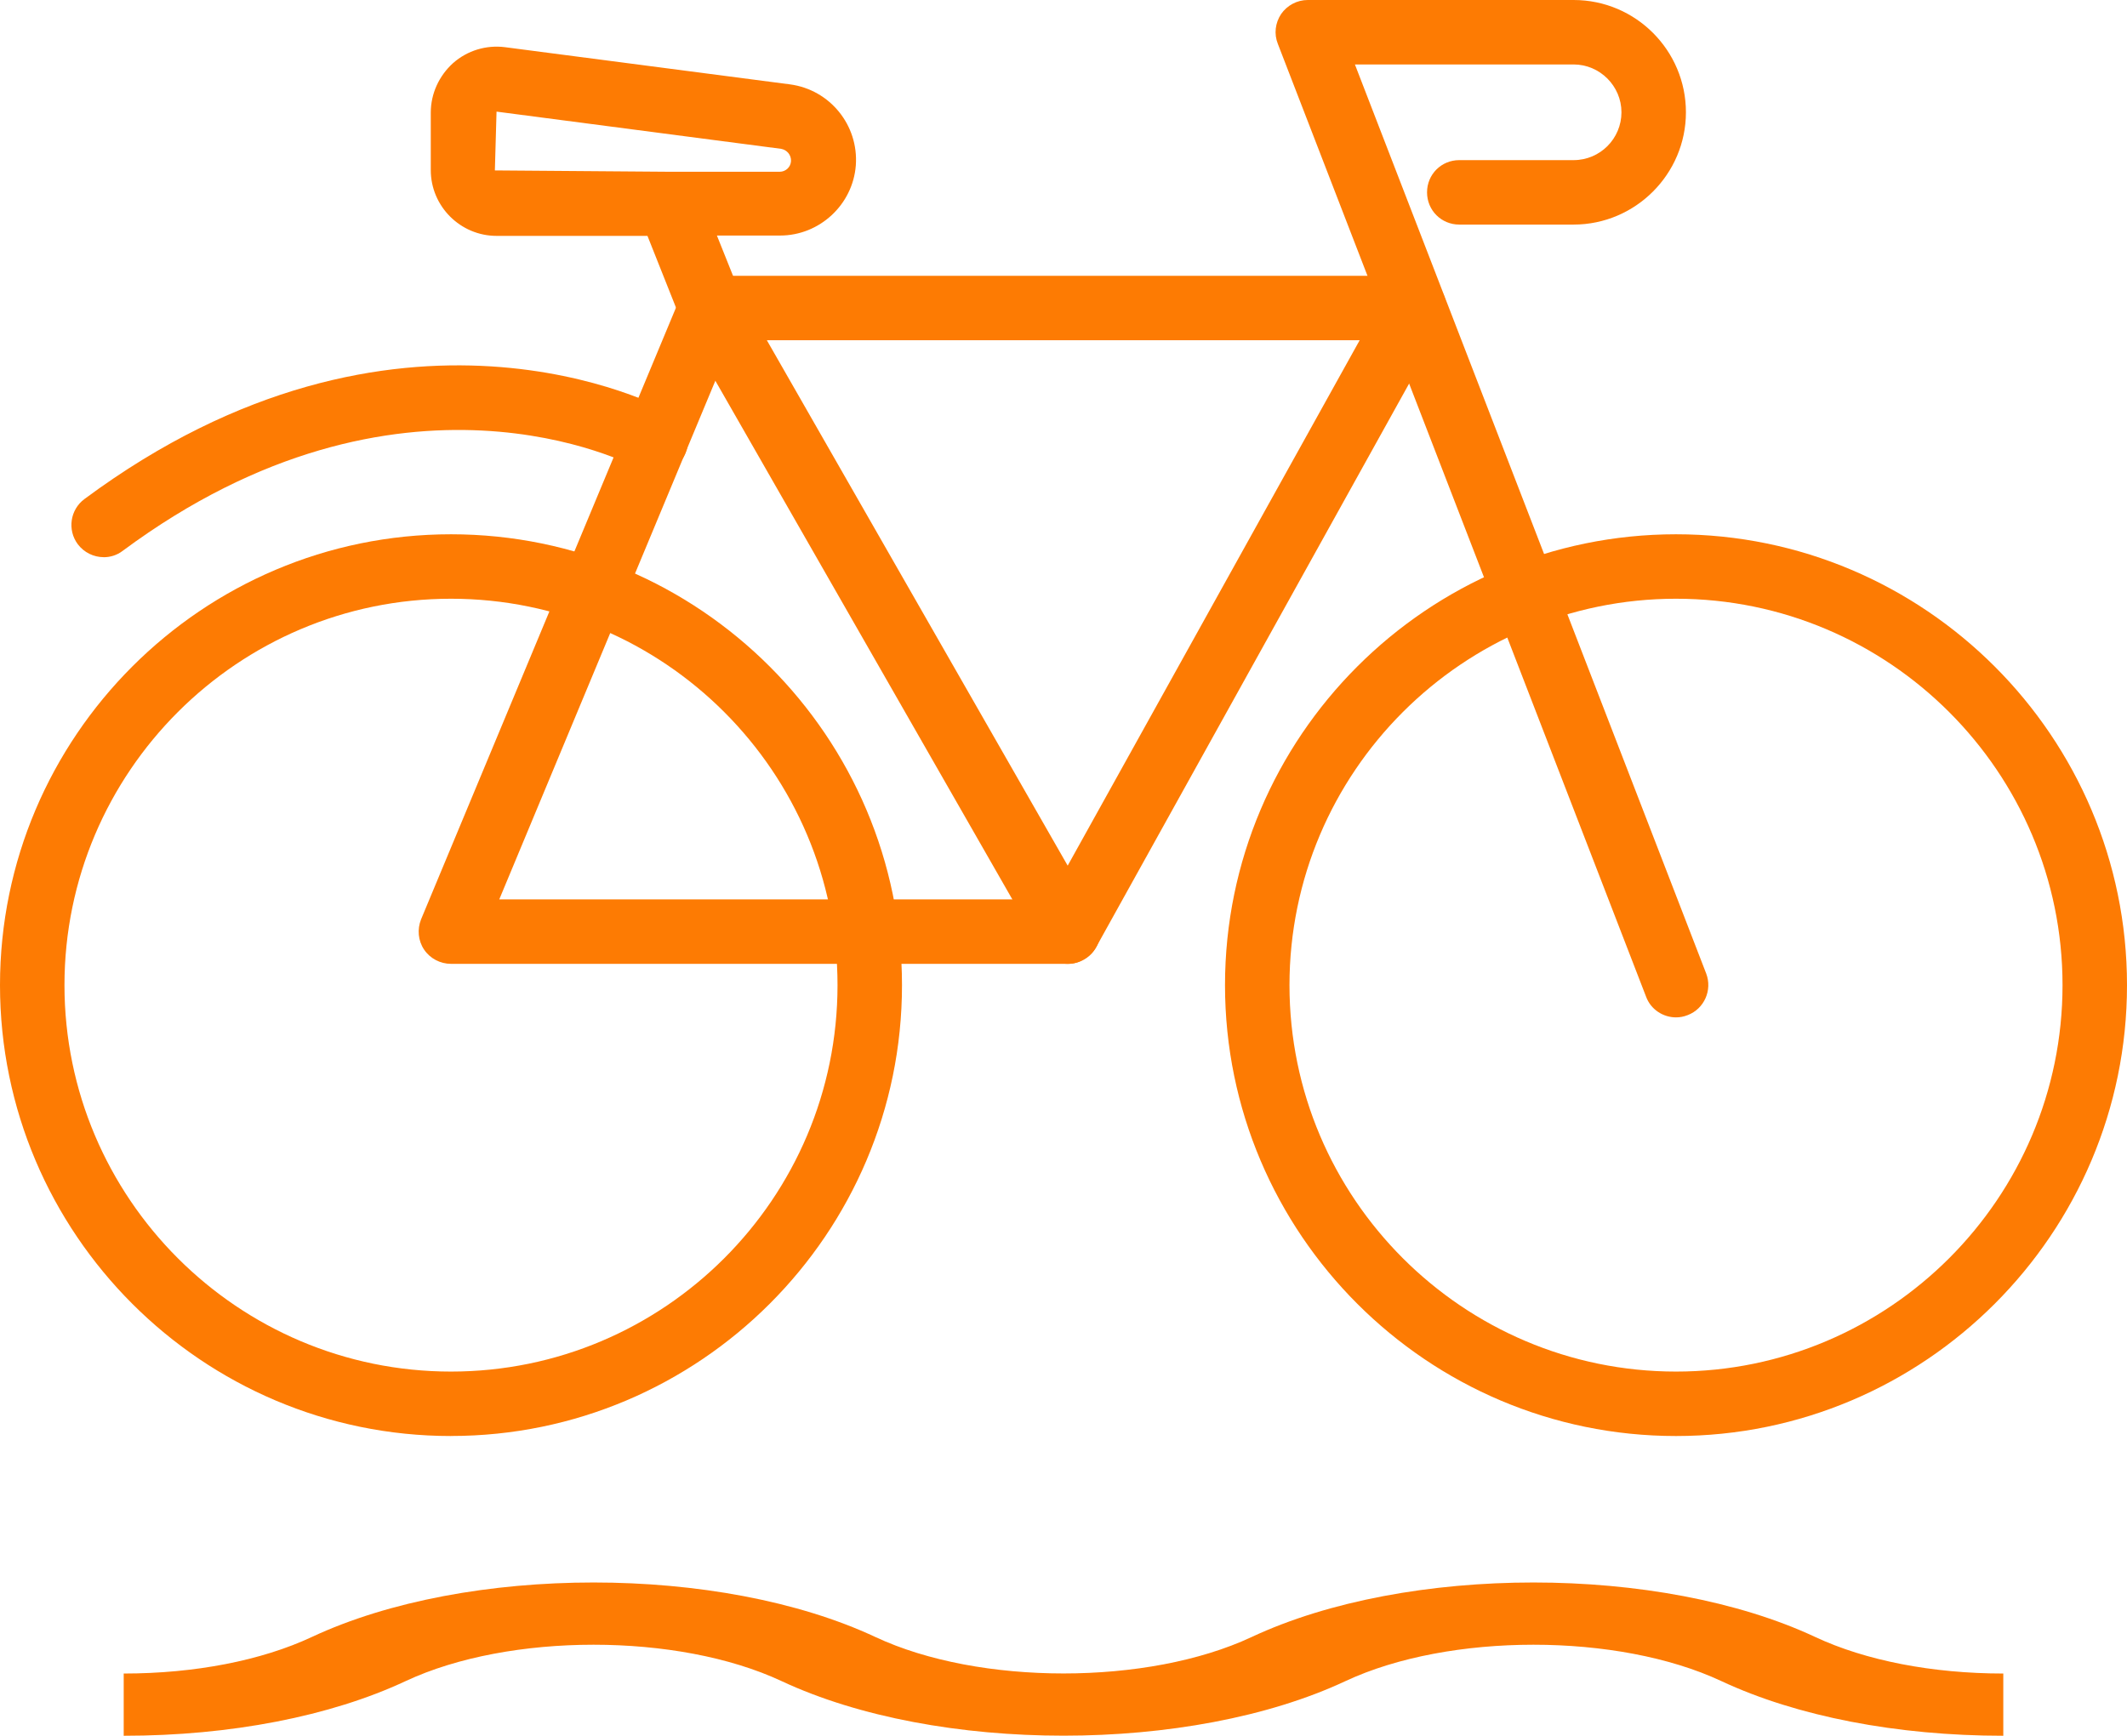
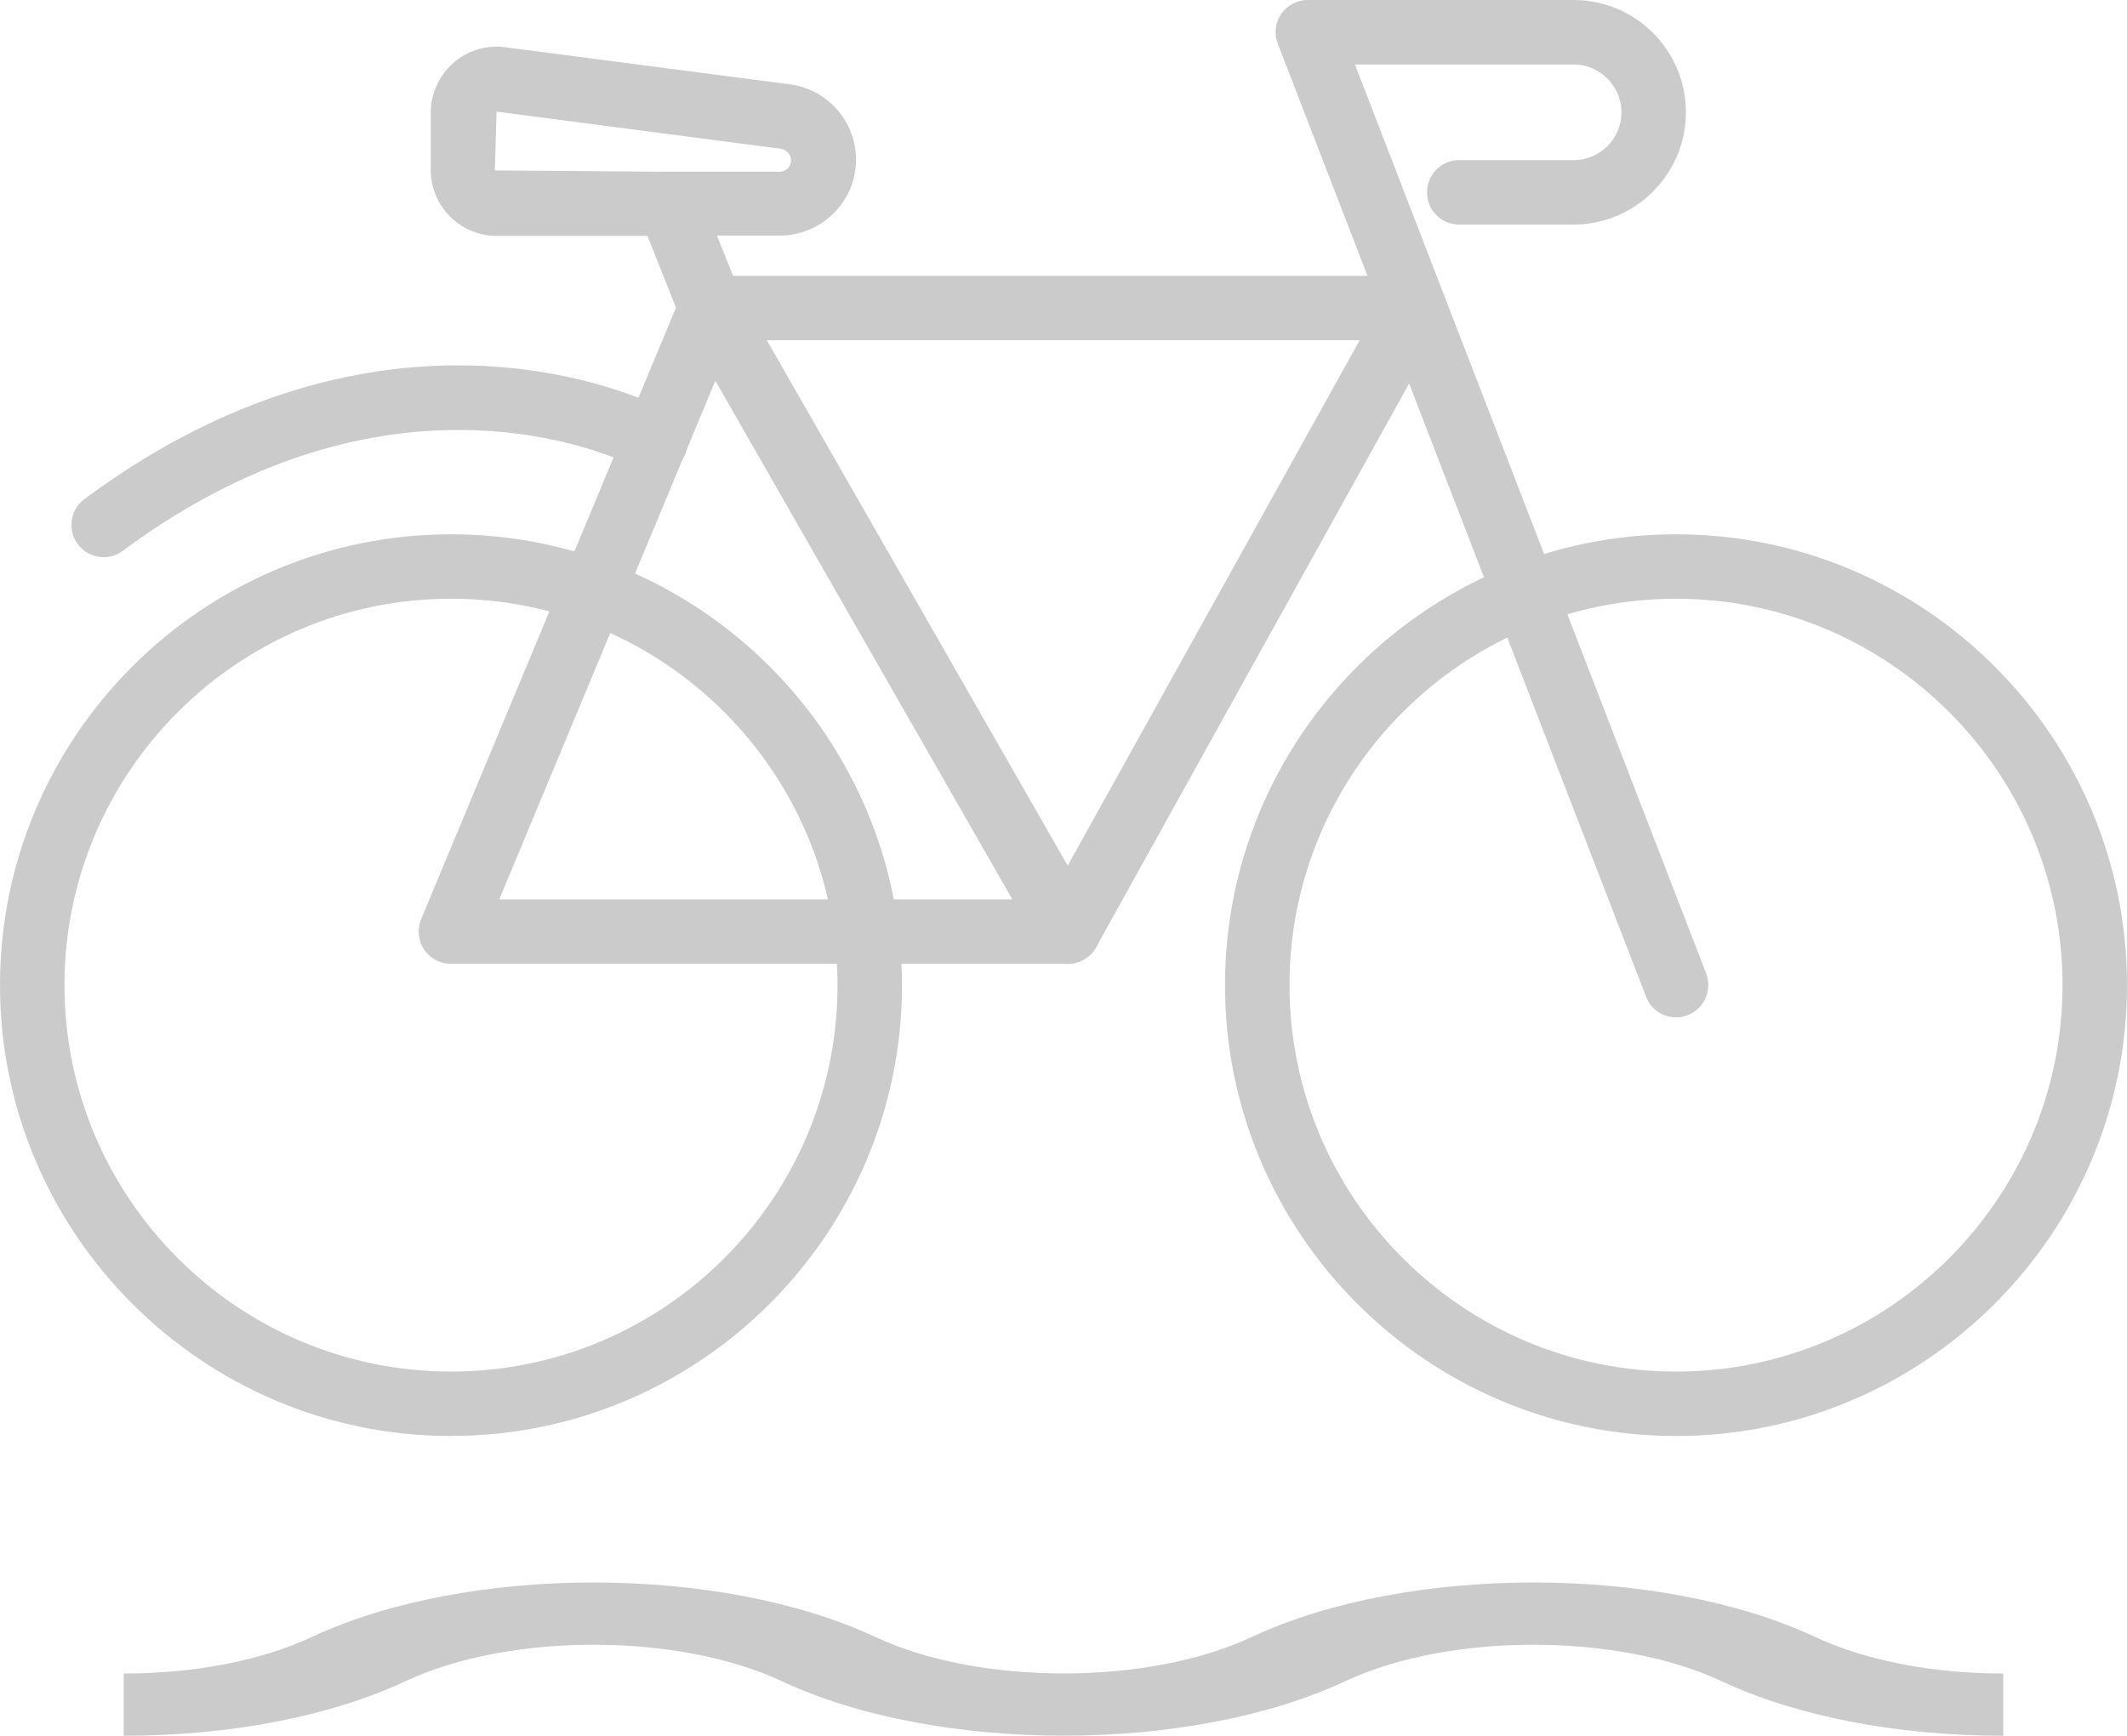
<svg xmlns="http://www.w3.org/2000/svg" id="Layer_2" data-name="Layer 2" viewBox="0 0 508.08 414.74">
  <defs>
    <style>
      .cls-1 {
-         fill: #FD7B03;
+         fill: #cbcbcb;
      }
    </style>
  </defs>
  <g class="cls-1" id="Predict_-_Introduction" data-name="Predict - Introduction">
    <g>
      <g>
        <path d="m107.73,343.12C48.35,343.12,0,294.77,0,235.39s48.35-107.73,107.73-107.73,107.73,48.35,107.73,107.73-48.35,107.72-107.73,107.72h0Zm0-200.06c-50.89,0-92.33,41.44-92.33,92.33s41.44,92.33,92.33,92.33c50.89,0,92.33-41.36,92.33-92.33s-41.44-92.33-92.33-92.33h0Z" />
        <path d="m400.35,343.12c-59.38,0-107.73-48.35-107.73-107.73s48.35-107.73,107.73-107.73,107.73,48.35,107.73,107.73-48.35,107.73-107.73,107.73Zm0-200.06c-50.89,0-92.33,41.44-92.33,92.33s41.44,92.33,92.33,92.33,92.33-41.44,92.33-92.33-41.44-92.33-92.33-92.33Z" />
        <path d="m255.08,230.3H107.73c-2.54,0-5-1.27-6.43-3.41-1.43-2.14-1.67-4.84-.72-7.22l62.08-149.01c1.19-2.86,3.97-4.76,7.07-4.76h168.07c2.7,0,5.24,1.43,6.67,3.81,1.35,2.38,1.43,5.24.08,7.62l-82.73,149.01c-1.35,2.46-3.97,3.97-6.75,3.97h0Zm-135.83-15.4h131.31l74.23-133.61h-149.88l-55.65,133.61Z" />
        <path d="m255.08,230.3c-2.7,0-5.24-1.43-6.67-3.89l-85.26-148.93c-.16-.32-.32-.63-.47-.95l-8.02-20.17h-36.04c-8.65,0-15.72-7.07-15.72-15.72v-13.73c0-4.53,1.98-8.81,5.32-11.83,3.41-3.02,7.94-4.37,12.38-3.81l68.11,8.89c9.53,1.27,16.43,9.76,15.72,19.37-.72,9.37-8.65,16.75-18.1,16.75h-15.08l5.56,13.89,85.02,148.53c2.14,3.65.87,8.41-2.86,10.48-1.27.79-2.62,1.11-3.89,1.11h0ZM118.61,26.67l-.4,14.05,41.6.32h26.44c1.43,0,2.62-1.11,2.7-2.54.08-1.43-.95-2.7-2.38-2.94l-67.96-8.89Z" />
        <path d="m400.35,243.09c-3.1,0-6.03-1.91-7.14-4.92L305.24,10.48c-.95-2.38-.63-5,.79-7.14,1.43-2.06,3.81-3.34,6.35-3.34h63.51c14.85,0,26.83,12.07,26.83,26.83s-12.07,26.83-26.83,26.83h-27.31c-4.29,0-7.7-3.41-7.7-7.7s3.41-7.7,7.7-7.7h27.31c6.35,0,11.43-5.16,11.43-11.43s-5.16-11.43-11.43-11.43h-52.24l83.91,217.21c1.51,3.97-.47,8.41-4.37,9.92-1.03.41-1.91.56-2.86.56h0Z" />
        <path d="m24.77,133.13c-2.38,0-4.69-1.11-6.19-3.1-2.54-3.41-1.83-8.26,1.59-10.79,74.78-55.49,137.58-22.15,140.19-20.64,3.73,2.06,5.08,6.75,3.02,10.48-2.06,3.73-6.67,5.08-10.48,3.02-2.46-1.35-57.16-29.77-123.61,19.53-1.35,1.03-2.93,1.51-4.52,1.51h0Z" />
      </g>
      <path d="m433.65,391.16c-37.14-17.39-97.57-17.39-134.7,0-24.76,11.59-65.05,11.59-89.81,0-37.14-17.39-97.56-17.39-134.7,0-11.99,5.61-27.93,8.71-44.87,8.71h-.02v14.87s.02,0,.02,0c25.43,0,49.34-4.64,67.32-13.06h0c24.76-11.59,65.04-11.59,89.81,0,18.57,8.69,42.96,13.04,67.35,13.04s48.78-4.34,67.34-13.04c24.77-11.59,65.05-11.59,89.8,0,17.99,8.42,41.91,13.06,67.34,13.06v-14.87c-16.95,0-32.89-3.1-44.88-8.71h0Z" />
    </g>
  </g>
</svg>
